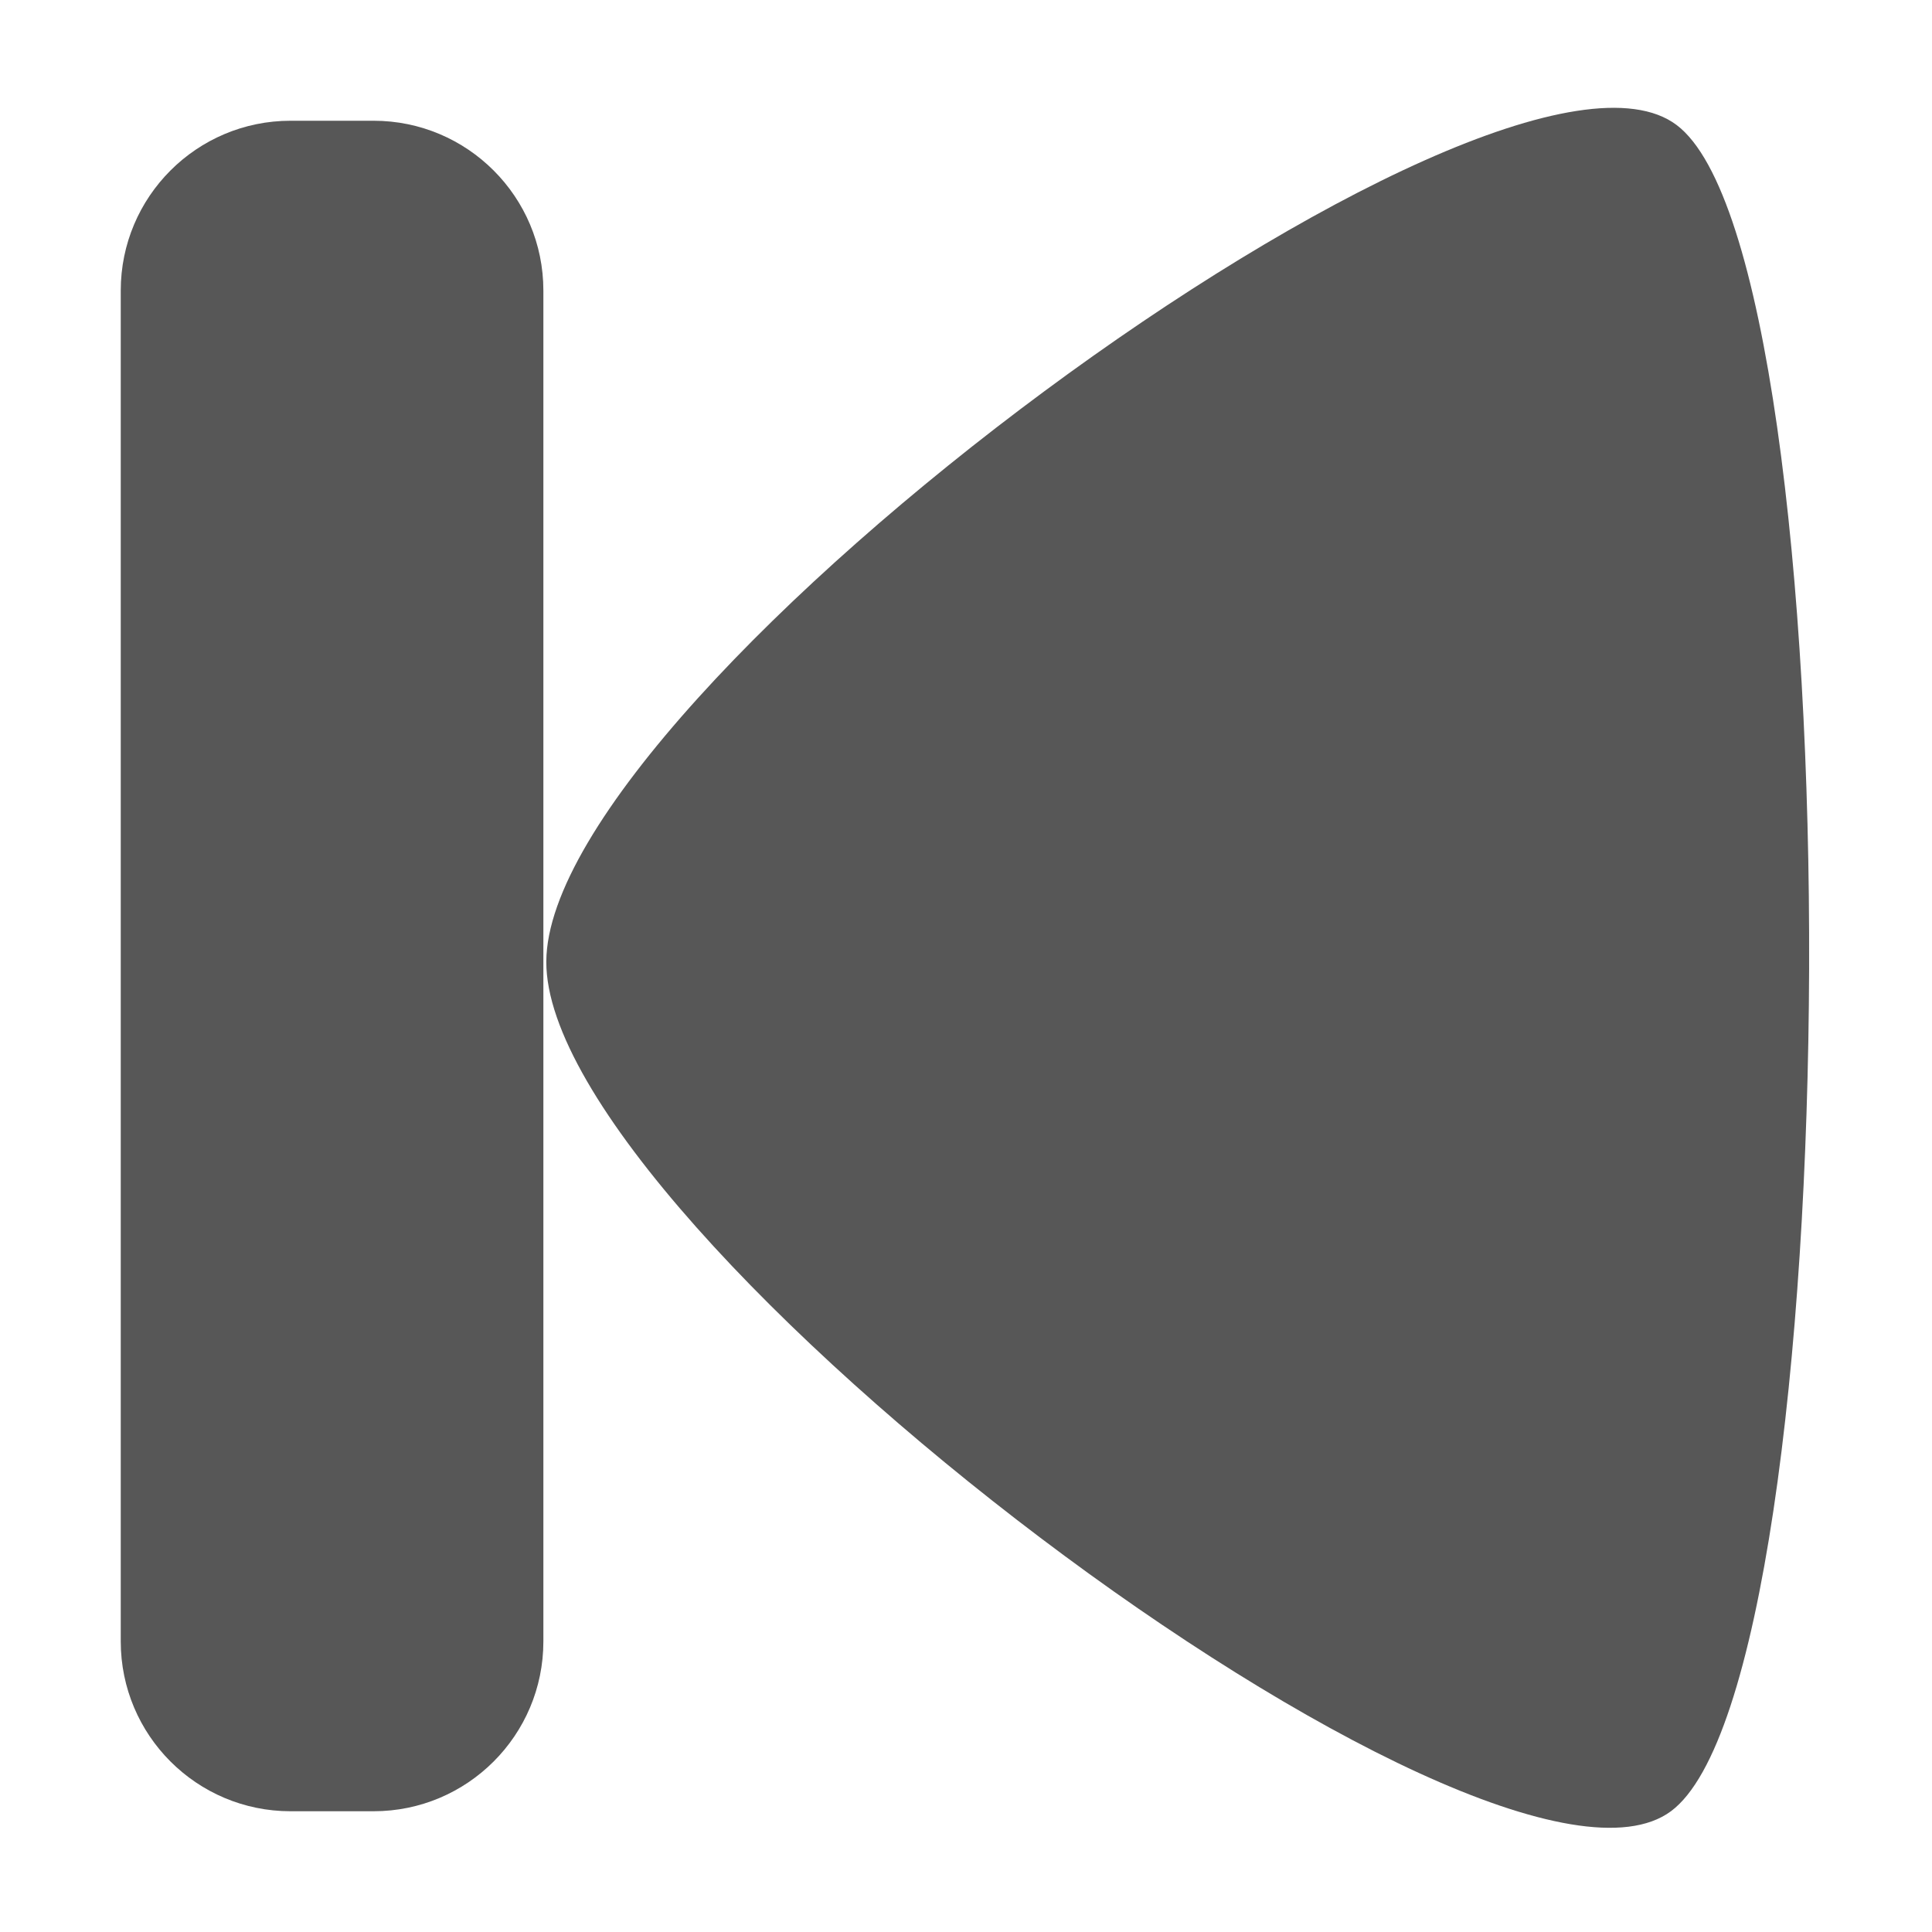
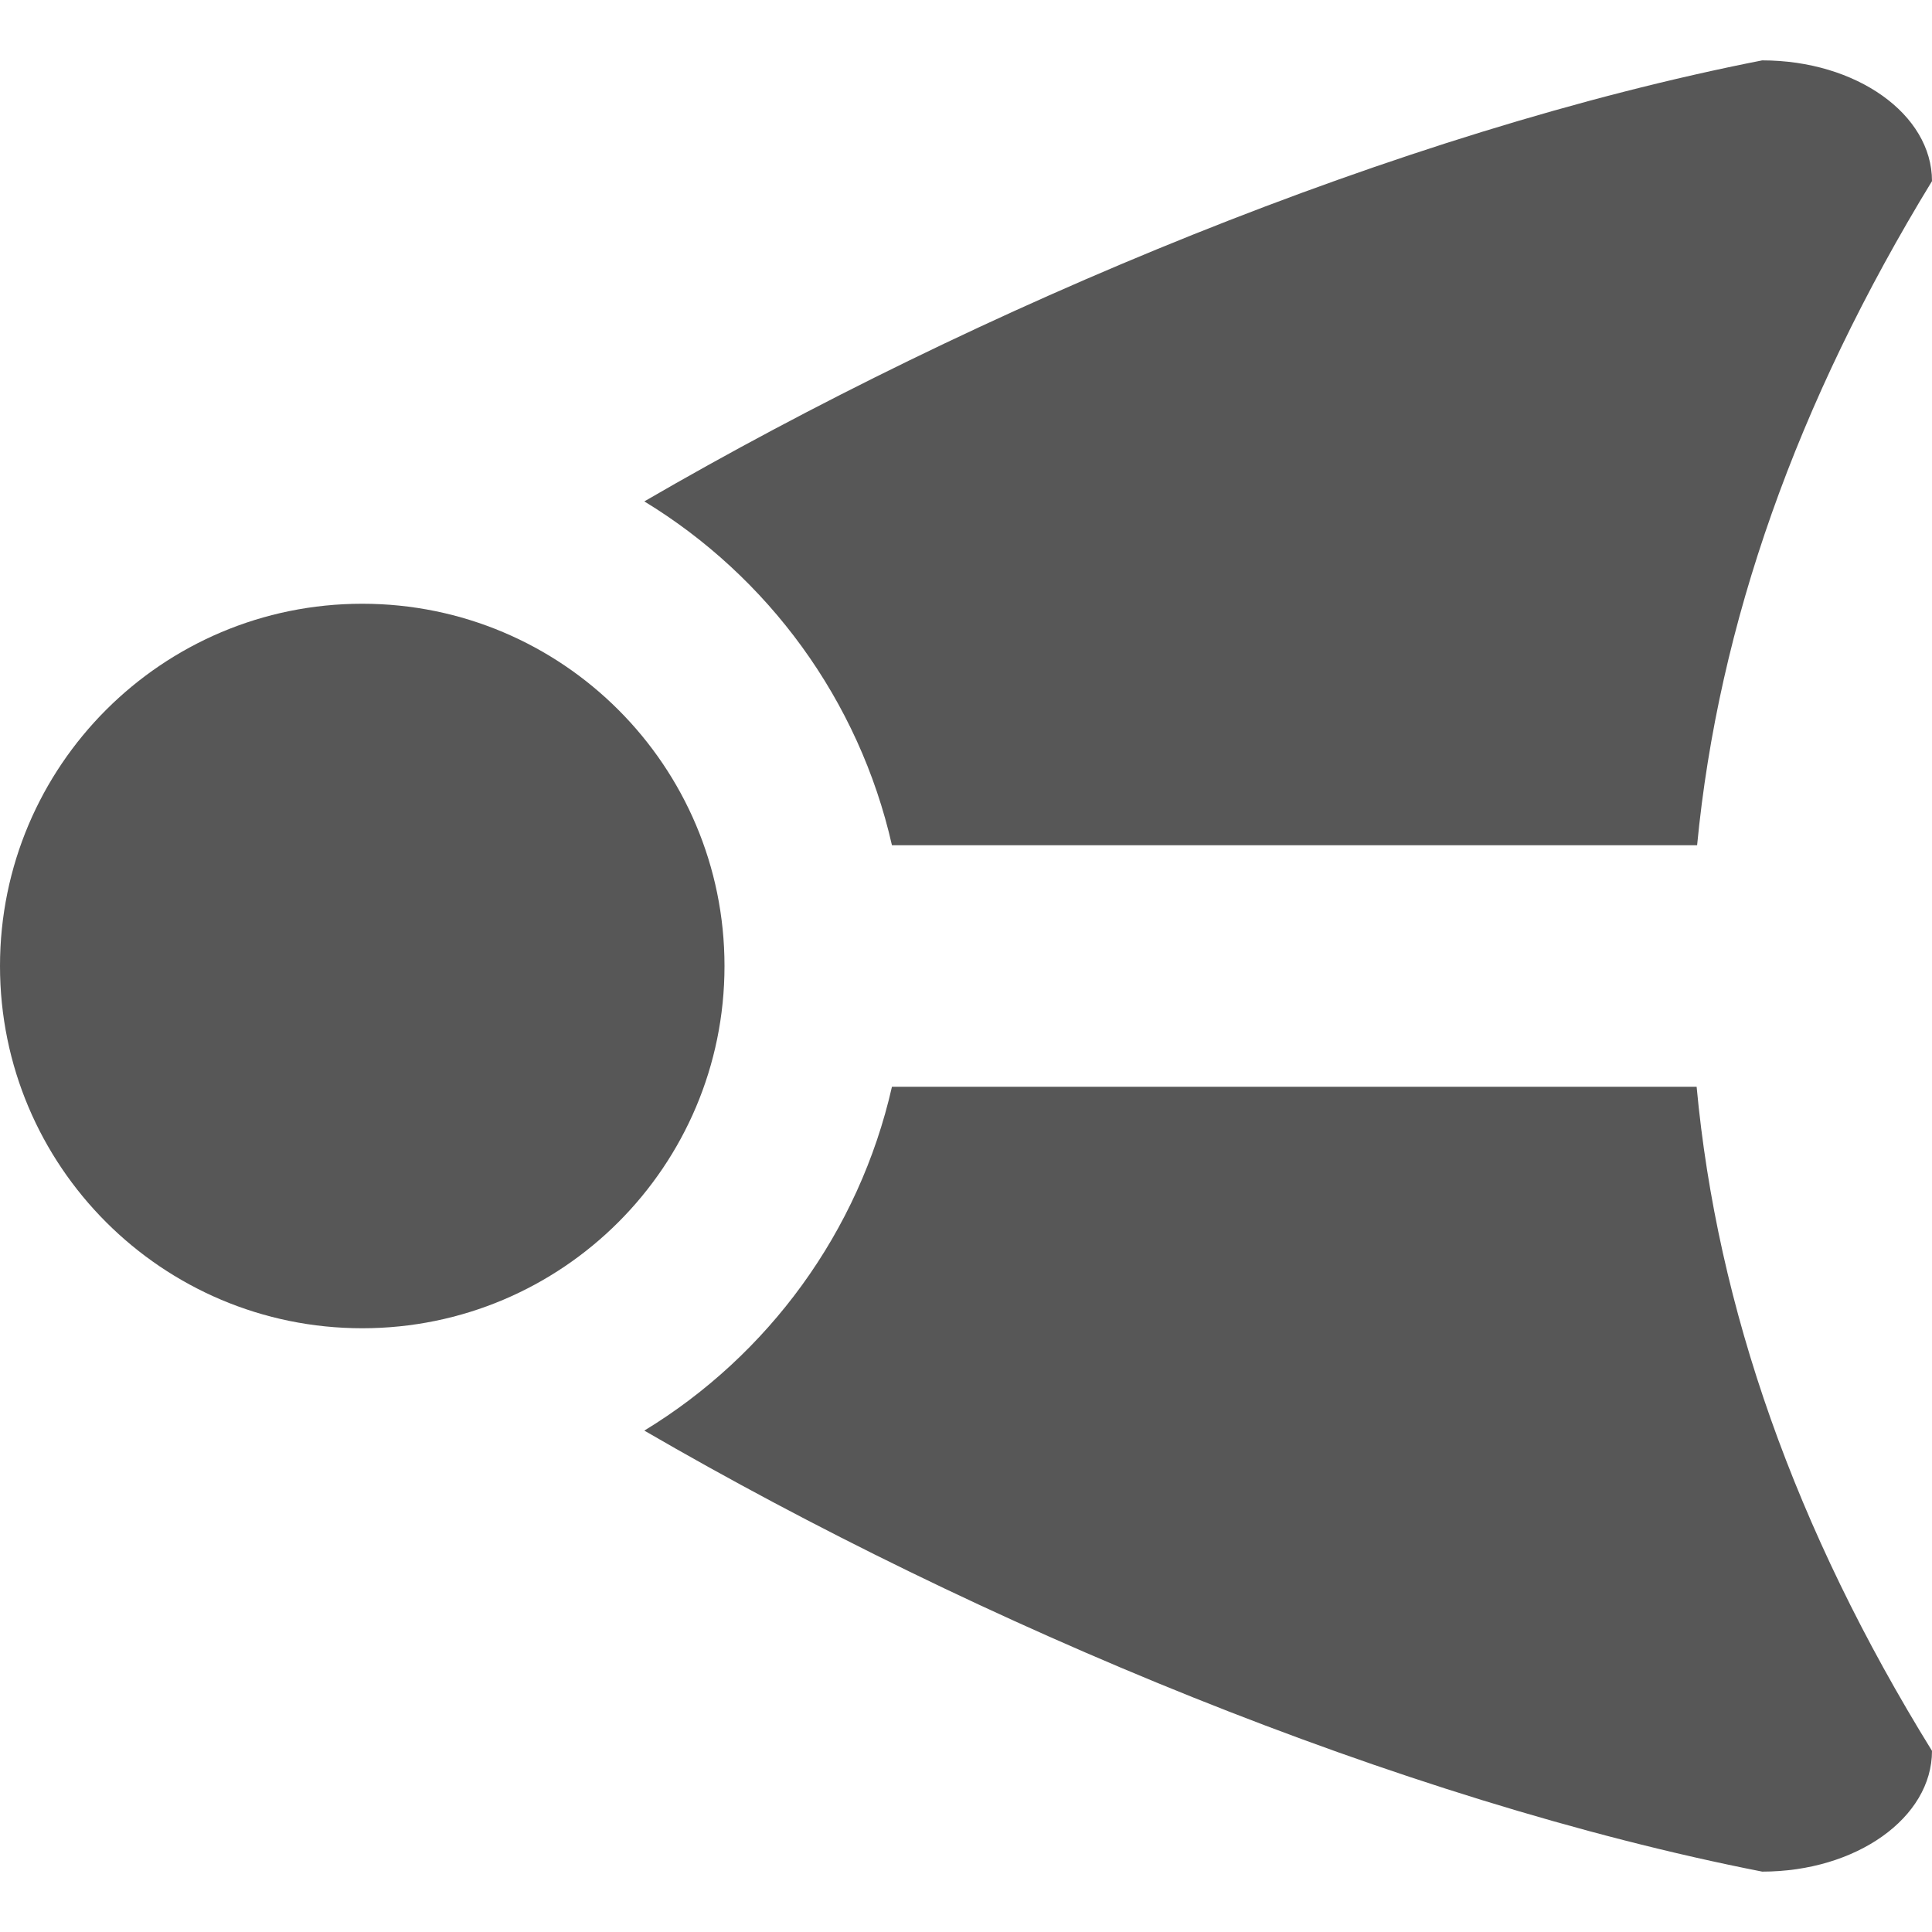
<svg xmlns="http://www.w3.org/2000/svg" width="128" height="128" id="svg2" version="1.1">
  <defs id="defs4">
    </defs>
  <g id="layer1" transform="translate(0,-924.3622)">
-     <path style="opacity:0.66;fill:#000000;fill-opacity:1;fill-rule:nonzero;stroke:none" id="path2814" d="M 84,104 C 68.481,112.868 -12.577,65.587 -12.497,47.713 -12.418,29.839 69.058,-16.719 84.497,-7.713 99.937,1.293 99.519,95.132 84,104 z" transform="matrix(0.7721344,0,0,1,45.84338,940.3622)" />
-     <rect style="opacity:0.66;fill:#000000;fill-opacity:1;fill-rule:nonzero;stroke:none" id="rect2816" width="28" height="112" x="8" y="932.362" rx="11.25" ry="11.25" />
+     <g id="g2908">
+       <path id="rect2836" d="m 116.75,928.362 c -24.004,4.712 -51.909,16.35 -74.062,29.219 8.19,4.985 14.221,13.151 16.406,22.781 l 53.344,0 c 1.412,-14.666 6.603,-29.334 15.562,-44 0,-4.432 -5.018,-8 -11.25,-8 z m -57.656,68 c -2.185,9.63 -8.216,17.797 -16.406,22.781 22.154,12.869 50.059,24.506 74.062,29.219 6.232,0 11.25,-3.568 11.25,-8 -9.068,-14.666 -14.232,-29.334 -15.594,-44 l -53.312,0 z" style="opacity:0.66;fill:#000000;fill-opacity:1;fill-rule:nonzero;stroke:none" />
+       <path transform="translate(0,924.3622)" d="M 48,64 A 24,24 0 1 1 0,64 24,24 0 1 1 48,64 z" id="path2881" style="opacity:0.66;fill:#000000;fill-opacity:1;fill-rule:nonzero;stroke:none" />
+     </g>
  </g>
</svg>
